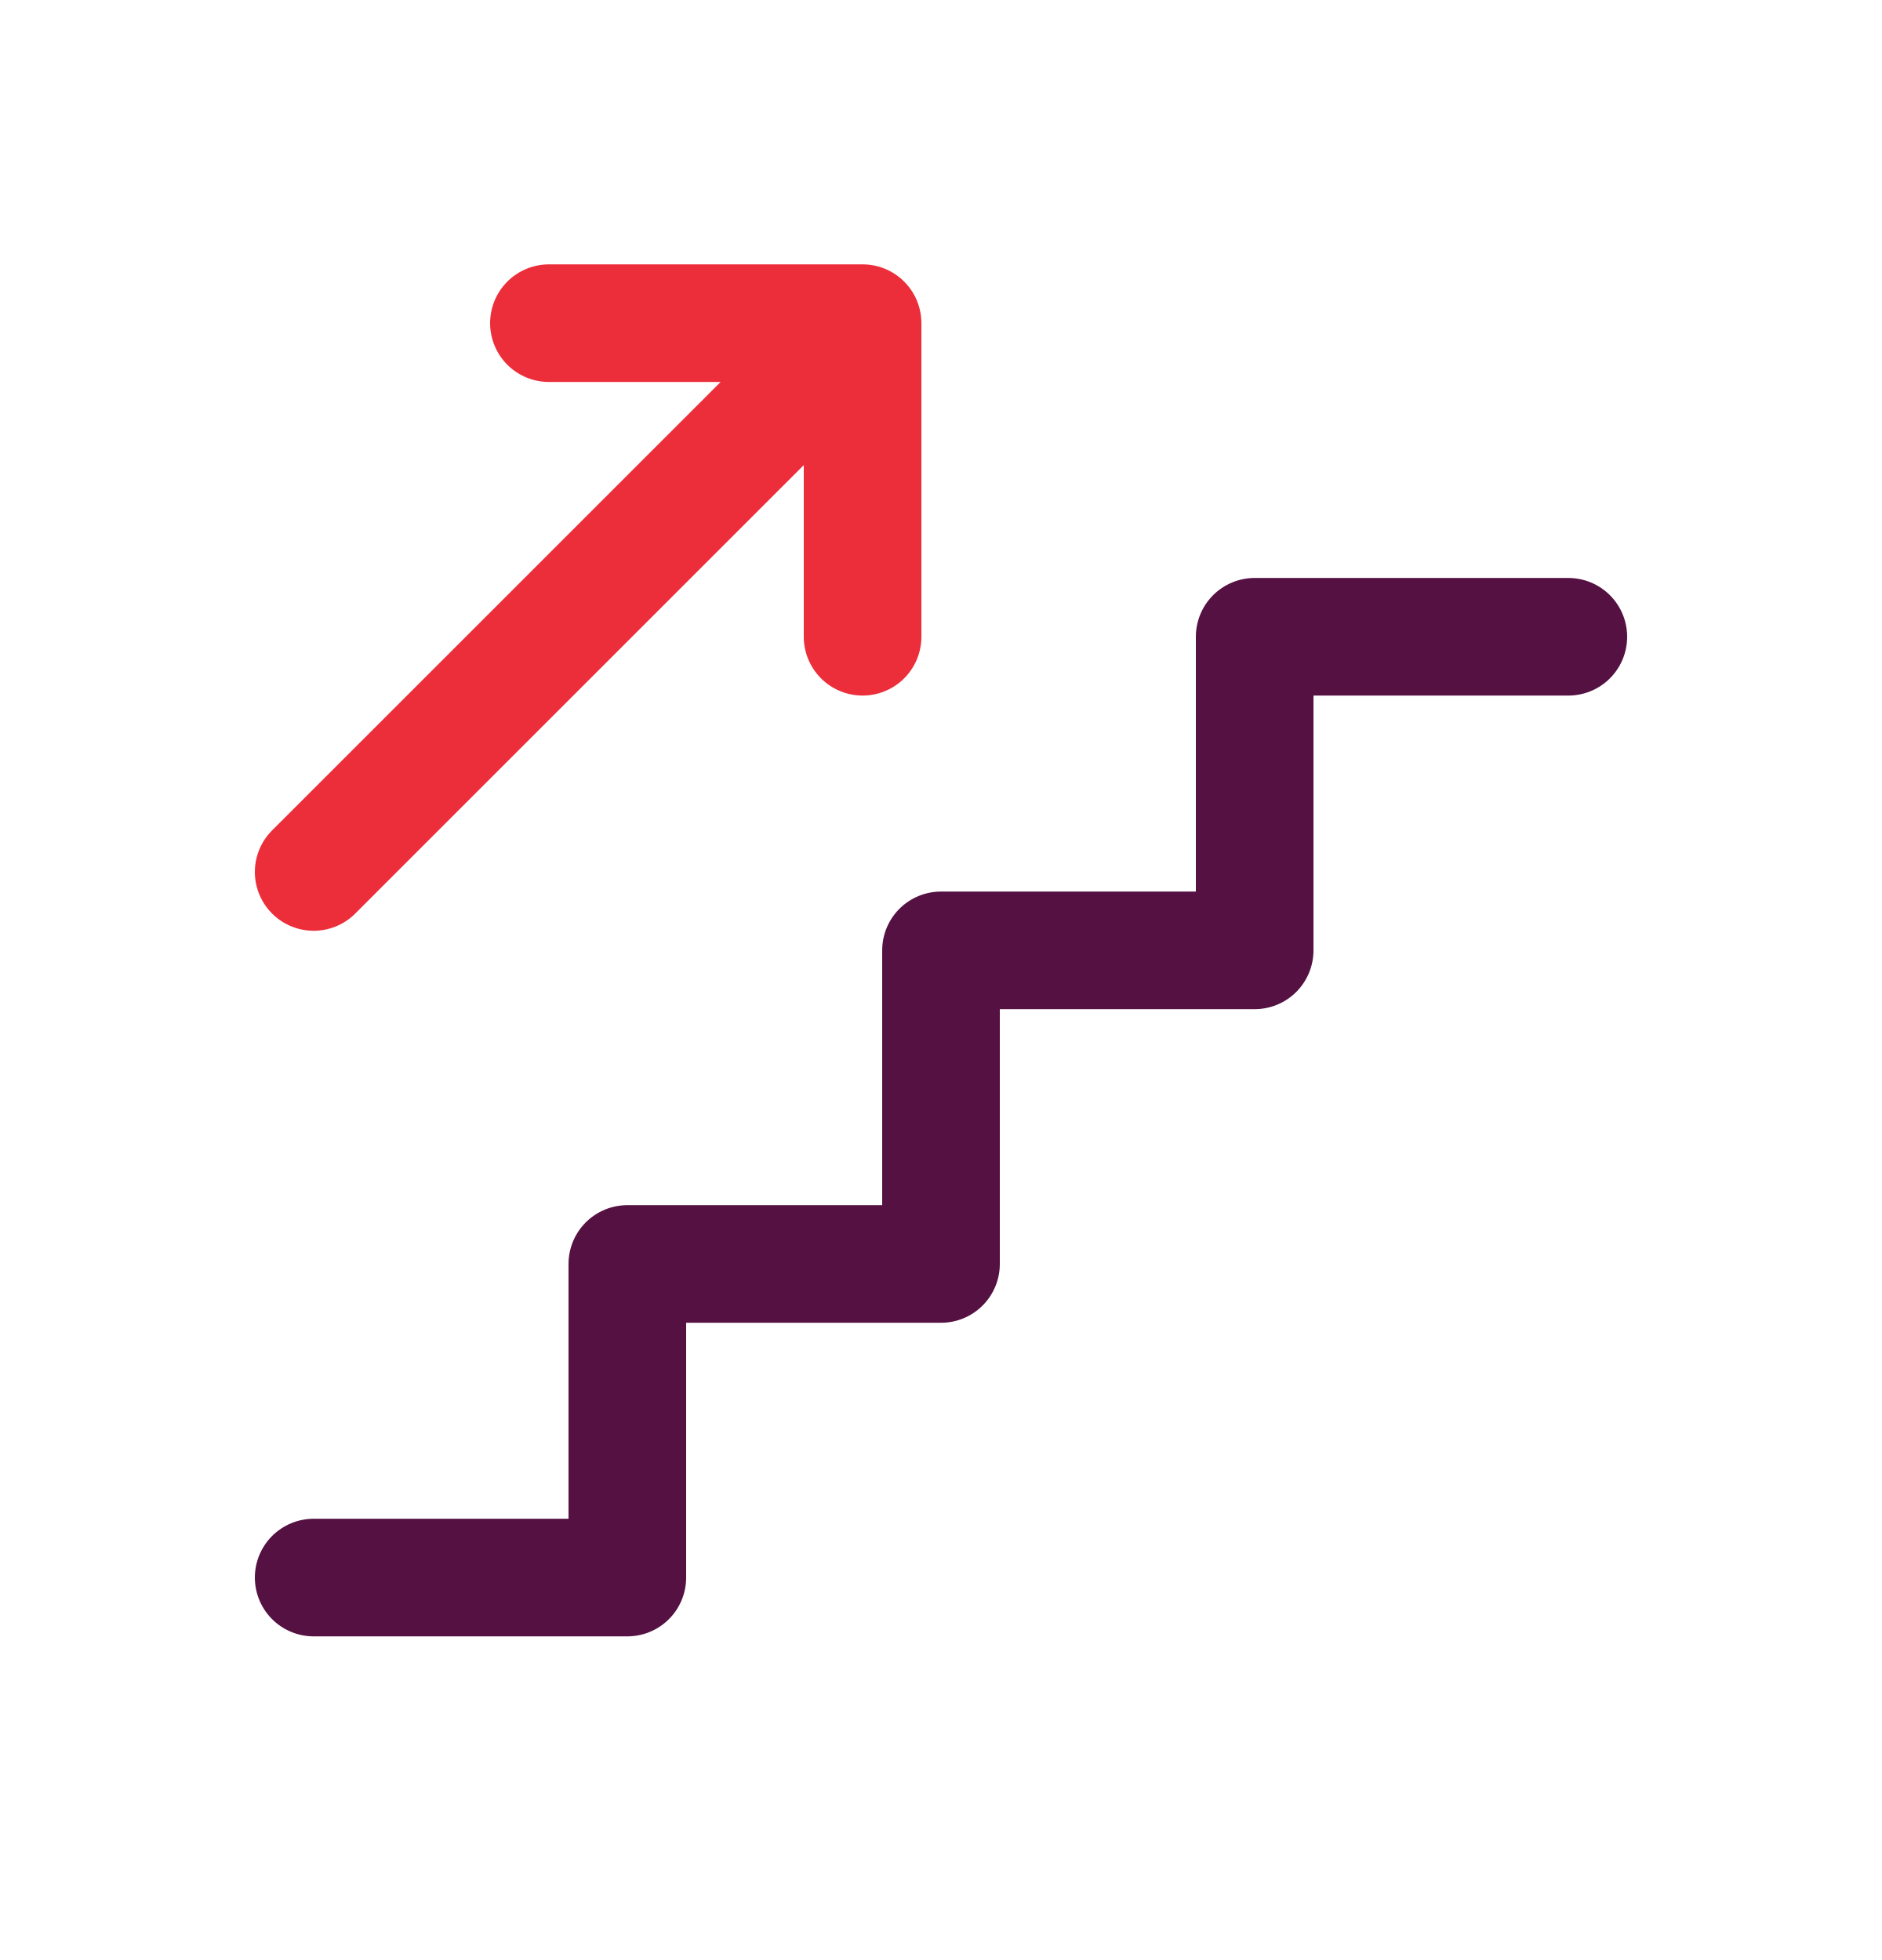
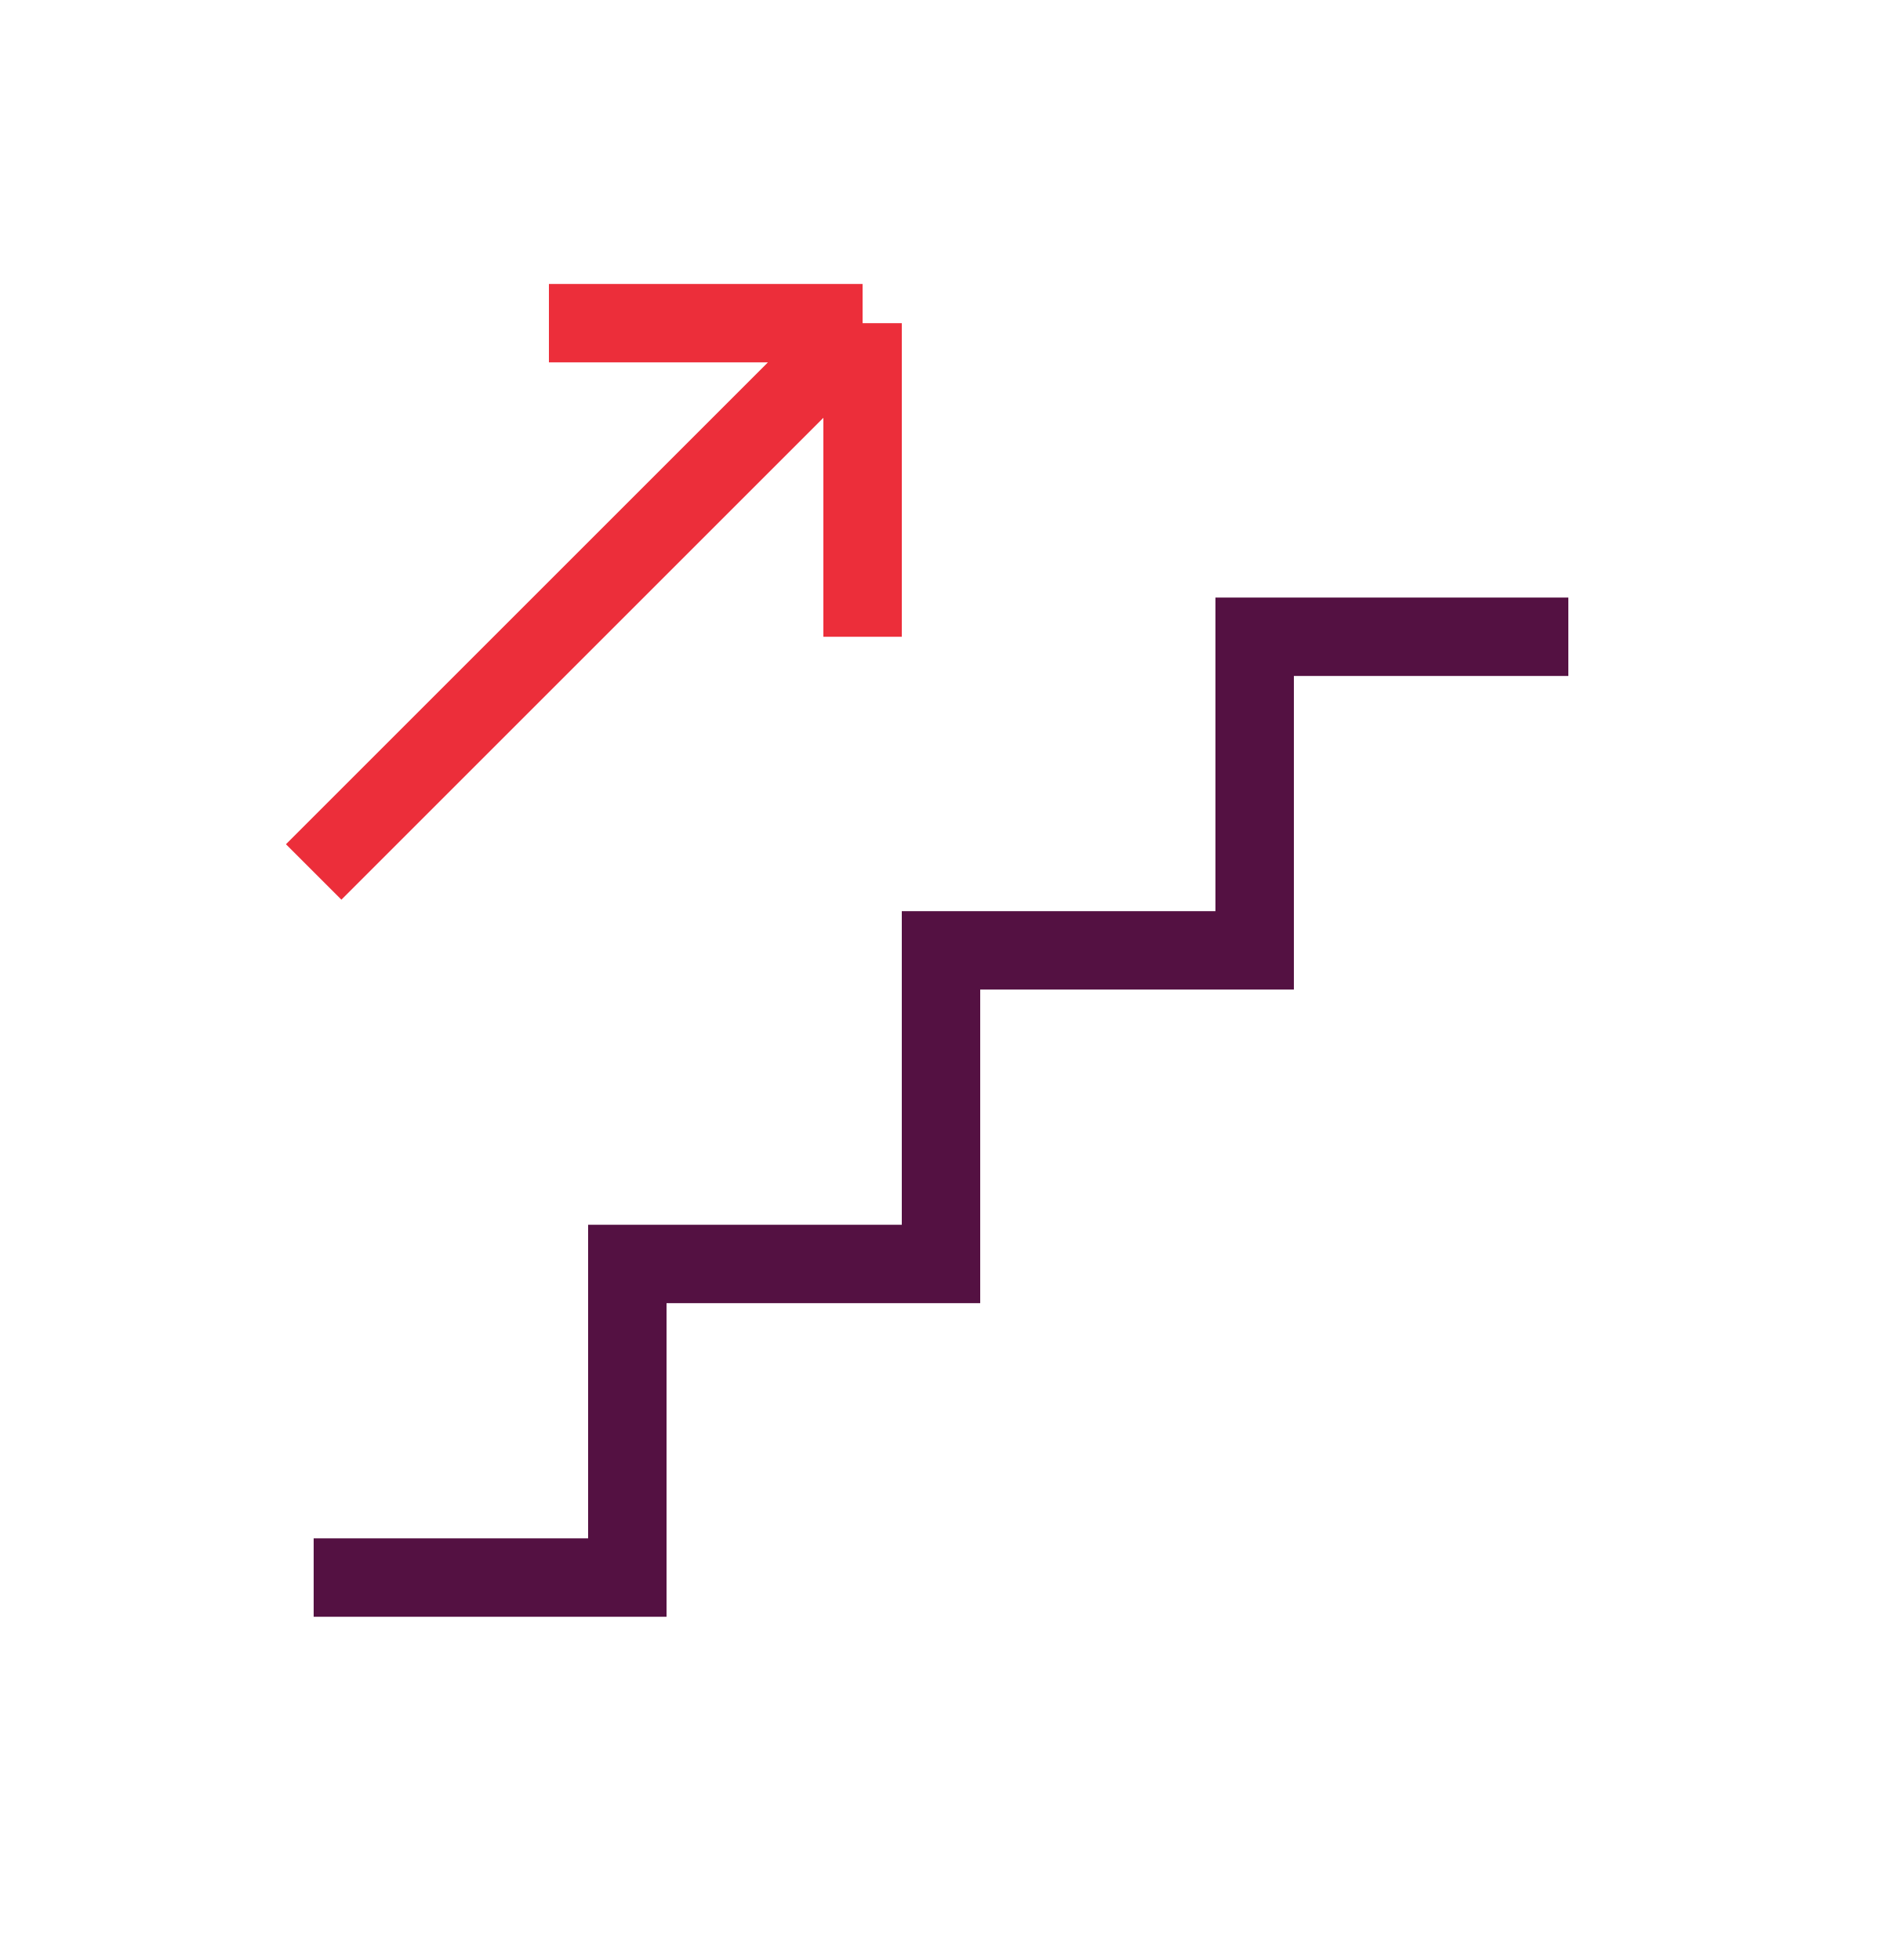
<svg xmlns="http://www.w3.org/2000/svg" width="24" height="25" viewBox="0 0 24 25" fill="none">
-   <path d="M4 20.122H8V16.122H12V12.122H16V8.122H20" stroke="#541142" stroke-width="1.5" stroke-linecap="round" stroke-linejoin="round" />
-   <path d="M4 11.122L11 4.122M11 4.122V8.122M11 4.122H7" stroke="#EC2E3A" stroke-width="1.5" stroke-linecap="round" stroke-linejoin="round" />
+   <path d="M4 20.122H8V16.122H12V12.122H16V8.122H20" stroke="#541142" strokeWidth="1.5" strokeLinecap="round" strokeLinejoin="round" />
+   <path d="M4 11.122L11 4.122M11 4.122V8.122M11 4.122H7" stroke="#EC2E3A" strokeWidth="1.5" strokeLinecap="round" strokeLinejoin="round" />
</svg>
